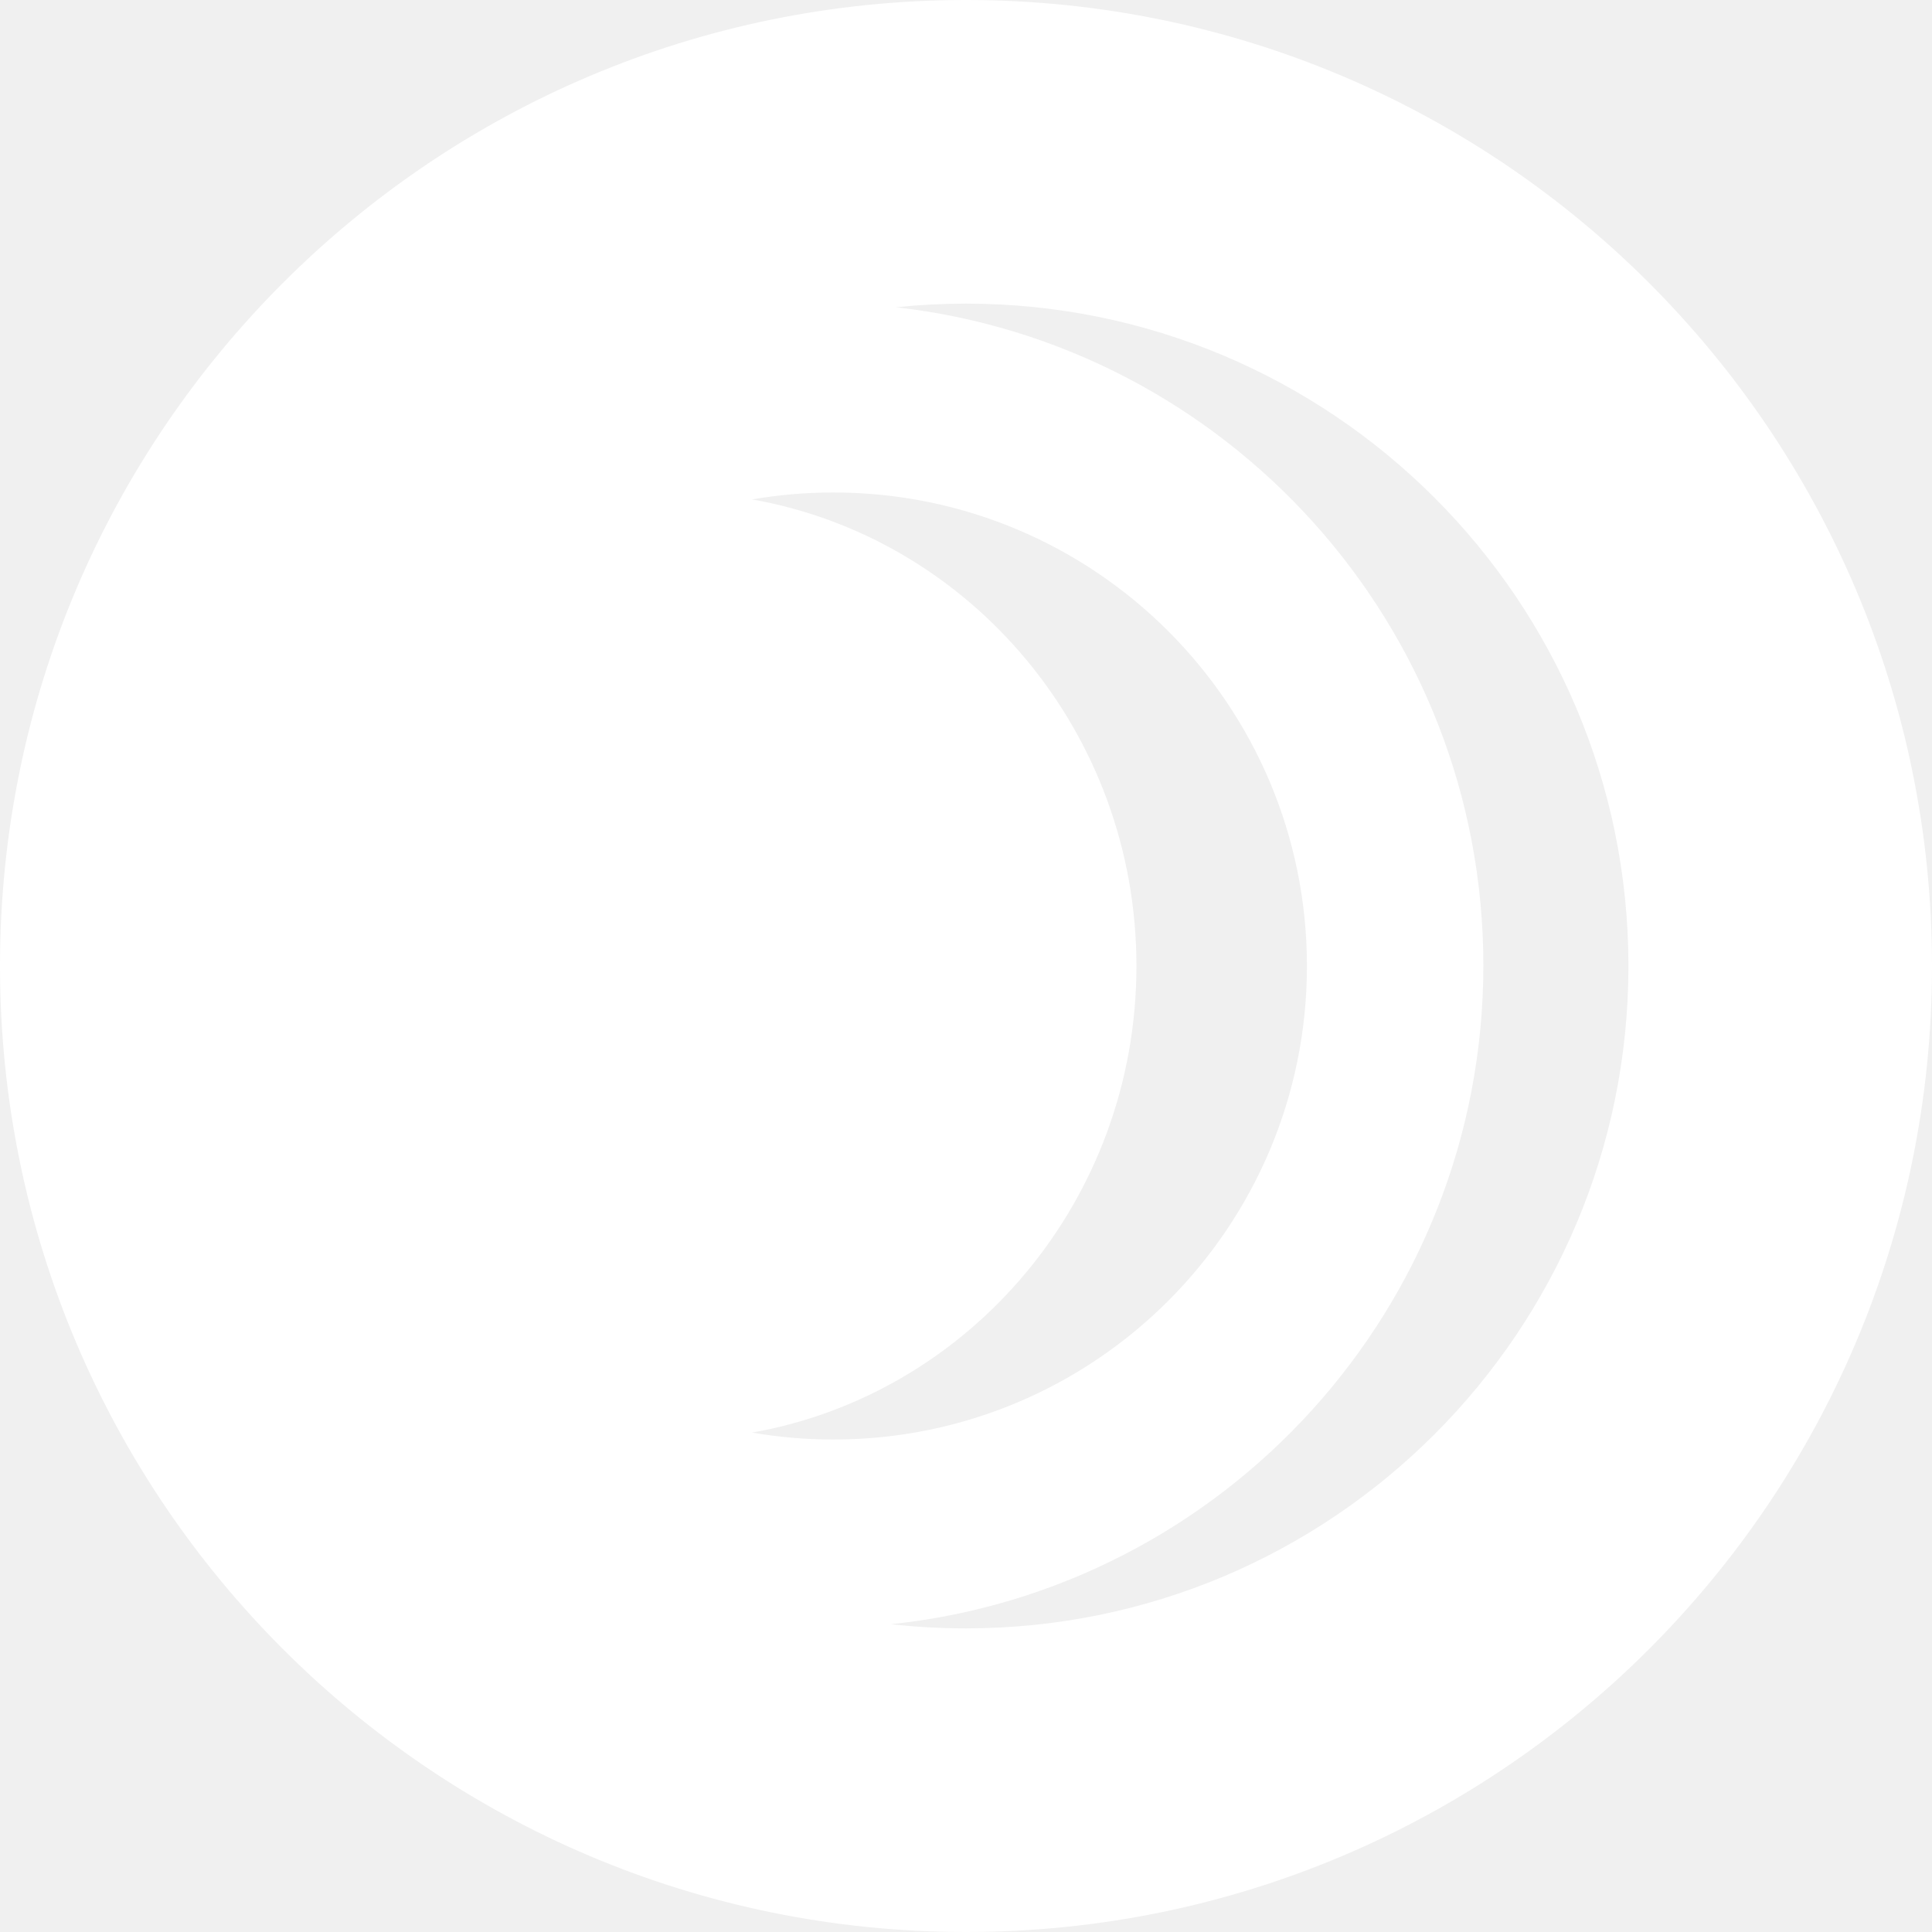
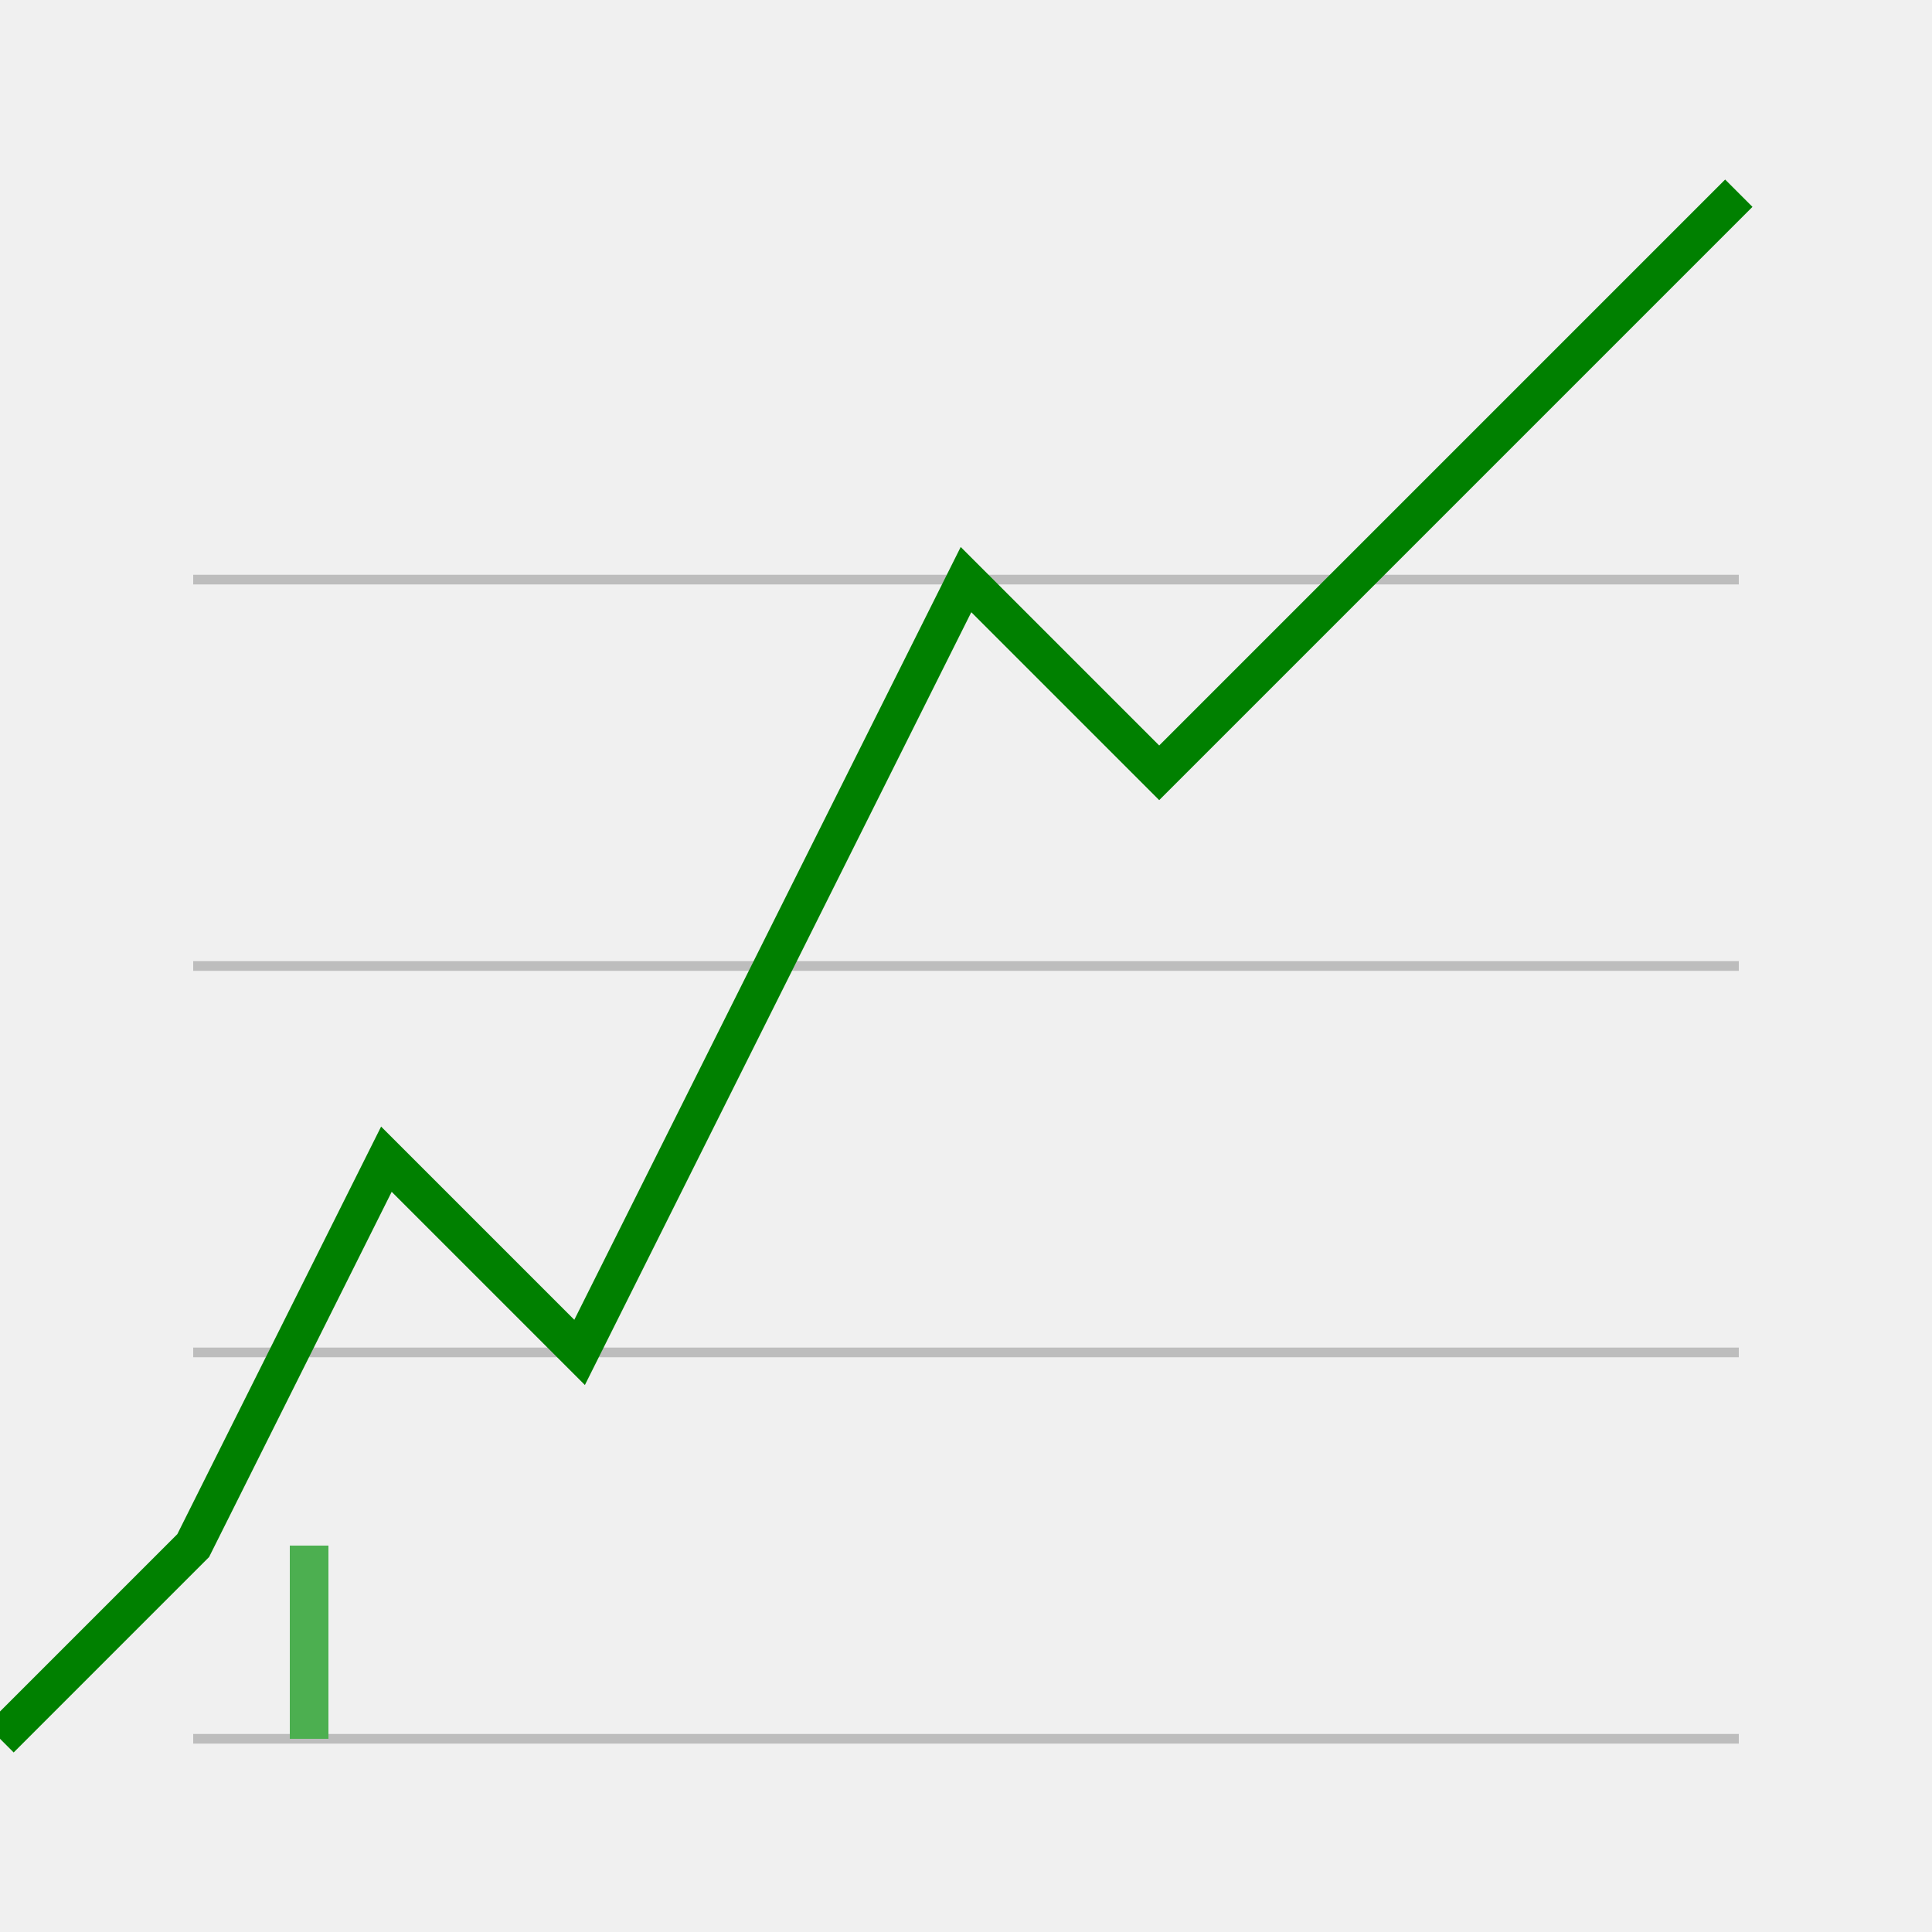
- <svg xmlns="http://www.w3.org/2000/svg" width="32" height="32" viewBox="0 0 32 32" fill="none">
-   <path fill-rule="evenodd" clip-rule="evenodd" d="M32 16C32 24.837 24.837 32 16 32C7.163 32 0 24.837 0 16C0 7.163 7.163 0 16 0C24.837 0 32 7.163 32 16ZM26.972 16C26.972 22.059 22.06 26.971 16 26.971C15.58 26.971 15.165 26.948 14.758 26.902C20.272 26.323 24.569 21.659 24.569 15.991C24.569 10.352 20.314 5.706 14.84 5.089C15.221 5.049 15.608 5.029 16 5.029C22.06 5.029 26.972 9.941 26.972 16ZM12.457 23.728C16.073 23.089 18.823 19.872 18.823 16C18.823 12.128 16.073 8.911 12.457 8.272C12.895 8.196 13.345 8.157 13.804 8.157C18.136 8.157 21.647 11.668 21.647 16C21.647 20.332 18.136 23.843 13.804 23.843C13.345 23.843 12.895 23.804 12.457 23.728Z" fill="white" />
+ <svg xmlns="http://www.w3.org/2000/svg" viewBox="0 0 100 100" width="100" height="100">
+   <line x1="10" y1="90" x2="90" y2="90" stroke="#bdbdbd" stroke-width="0.5" />
+   <line x1="10" y1="70" x2="90" y2="70" stroke="#bdbdbd" stroke-width="0.5" />
+   <line x1="10" y1="50" x2="90" y2="50" stroke="#bdbdbd" stroke-width="0.5" />
+   <line x1="10" y1="30" x2="90" y2="30" stroke="#bdbdbd" stroke-width="0.5" />
+   <polyline fill="none" stroke="green" stroke-width="2" points="0,90 10,80 20,60 30,70 40,50 50,30 60,40 70,30 80,20 90,10" />
+   <rect x="15" y="80" width="2" height="10" fill="#4caf50" />
</svg>
